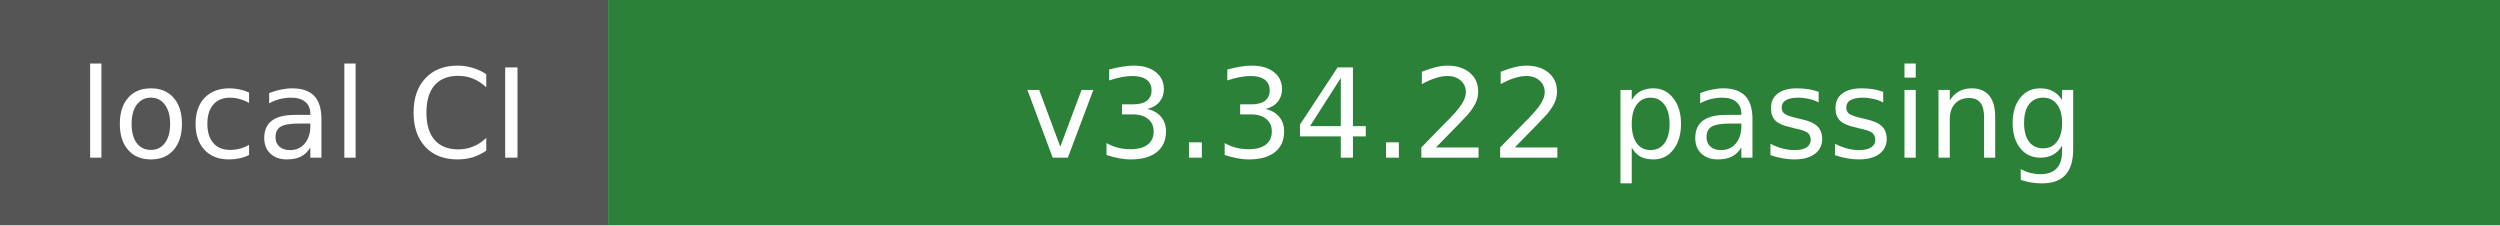
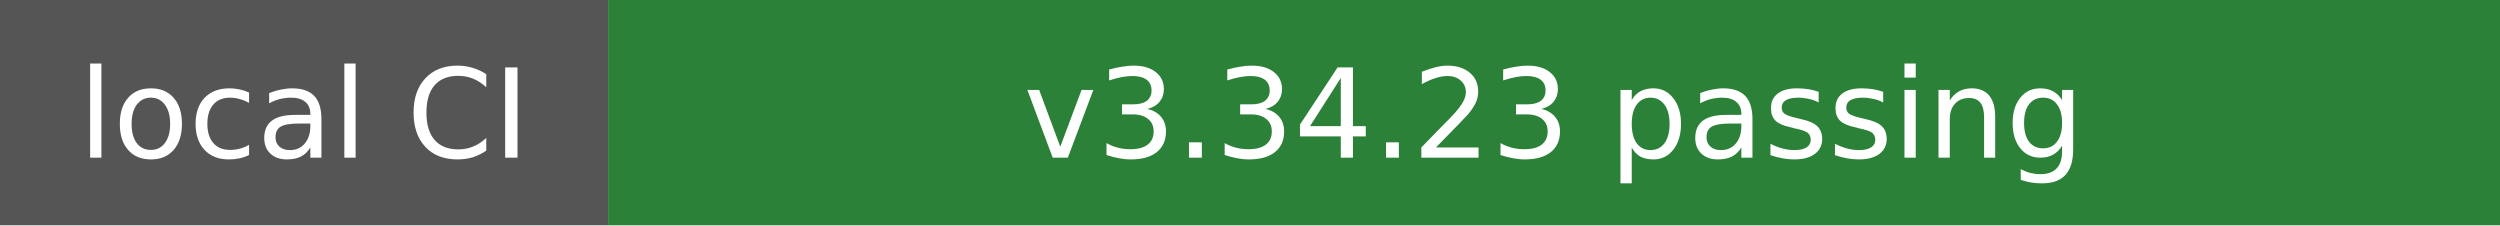
- <svg xmlns="http://www.w3.org/2000/svg" width="222" height="20" role="img" aria-label="local CI: v3.34.22 passing">
+ <svg xmlns="http://www.w3.org/2000/svg" width="222" height="20" role="img" aria-label="local CI: v3.34.23 passing">
  <rect width="54" height="20" fill="#555" />
  <rect x="54" width="168" height="20" fill="#2c8139" />
  <g fill="#fff" font-family="Verdana,Geneva,DejaVu Sans,sans-serif" text-anchor="middle" font-size="11">
    <text x="27" y="14">local CI</text>
-     <text x="138" y="14">v3.34.22 passing</text>
+     <text x="138" y="14">v3.34.23 passing</text>
  </g>
</svg>
